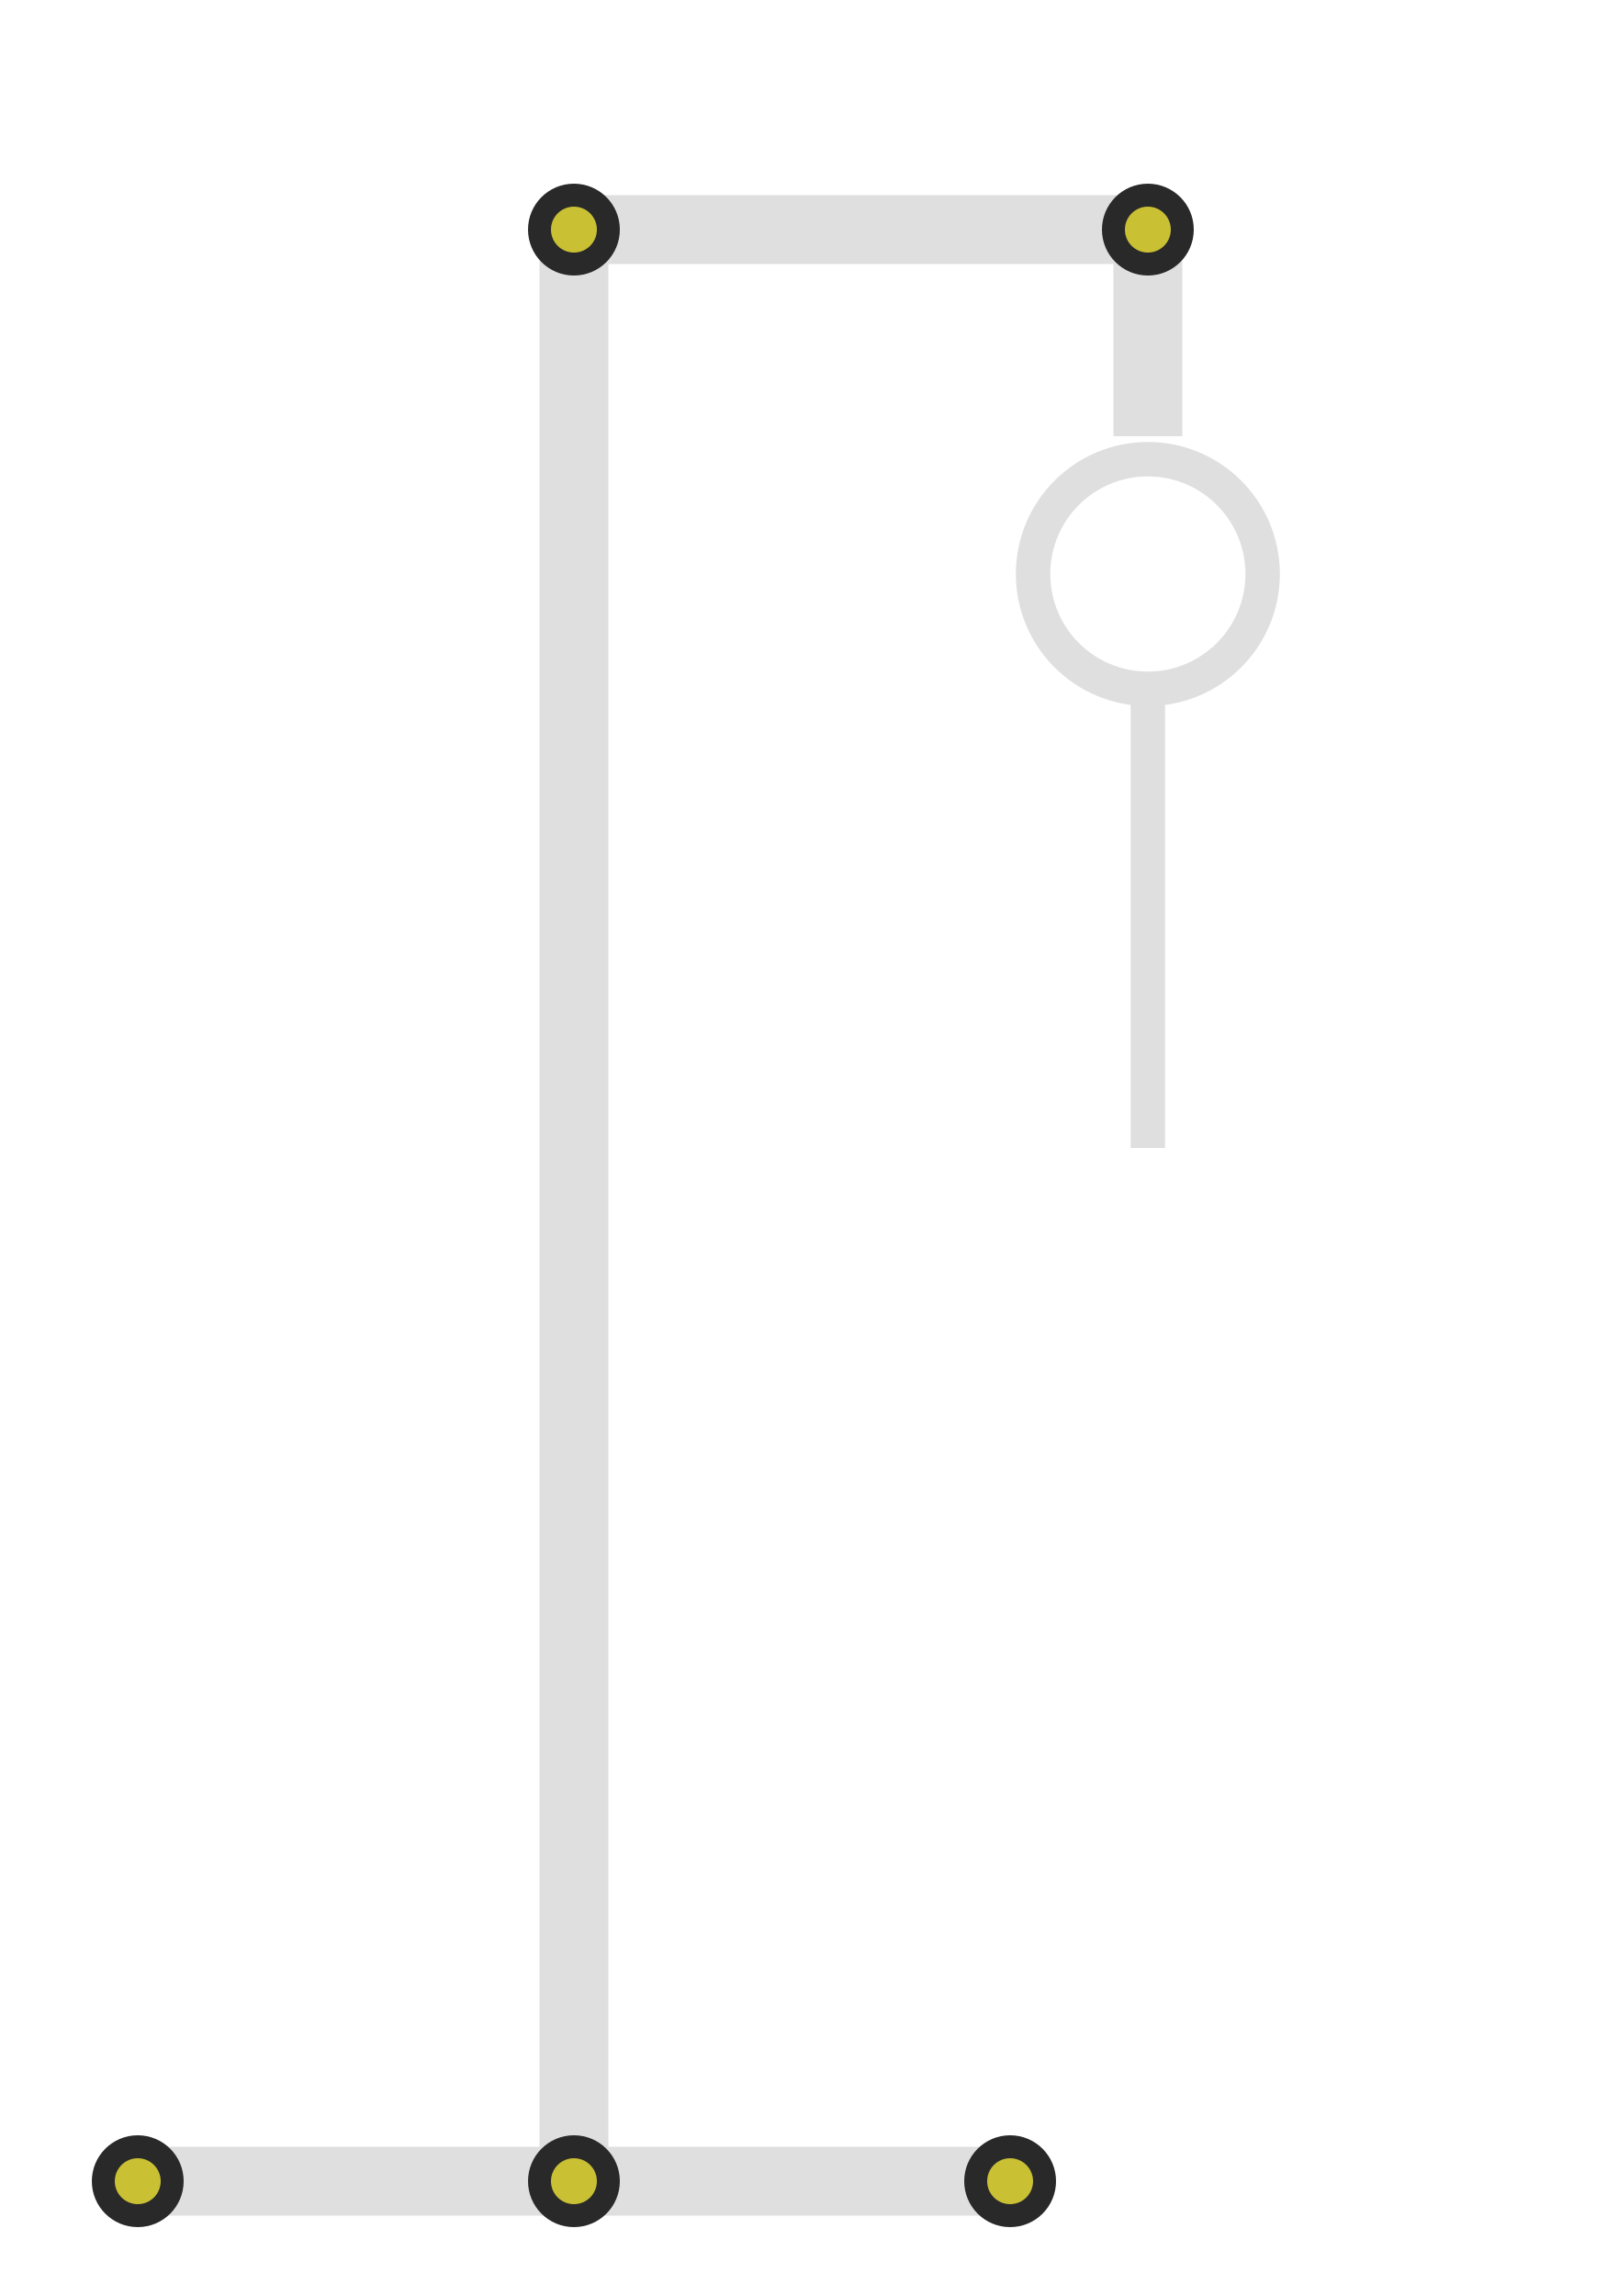
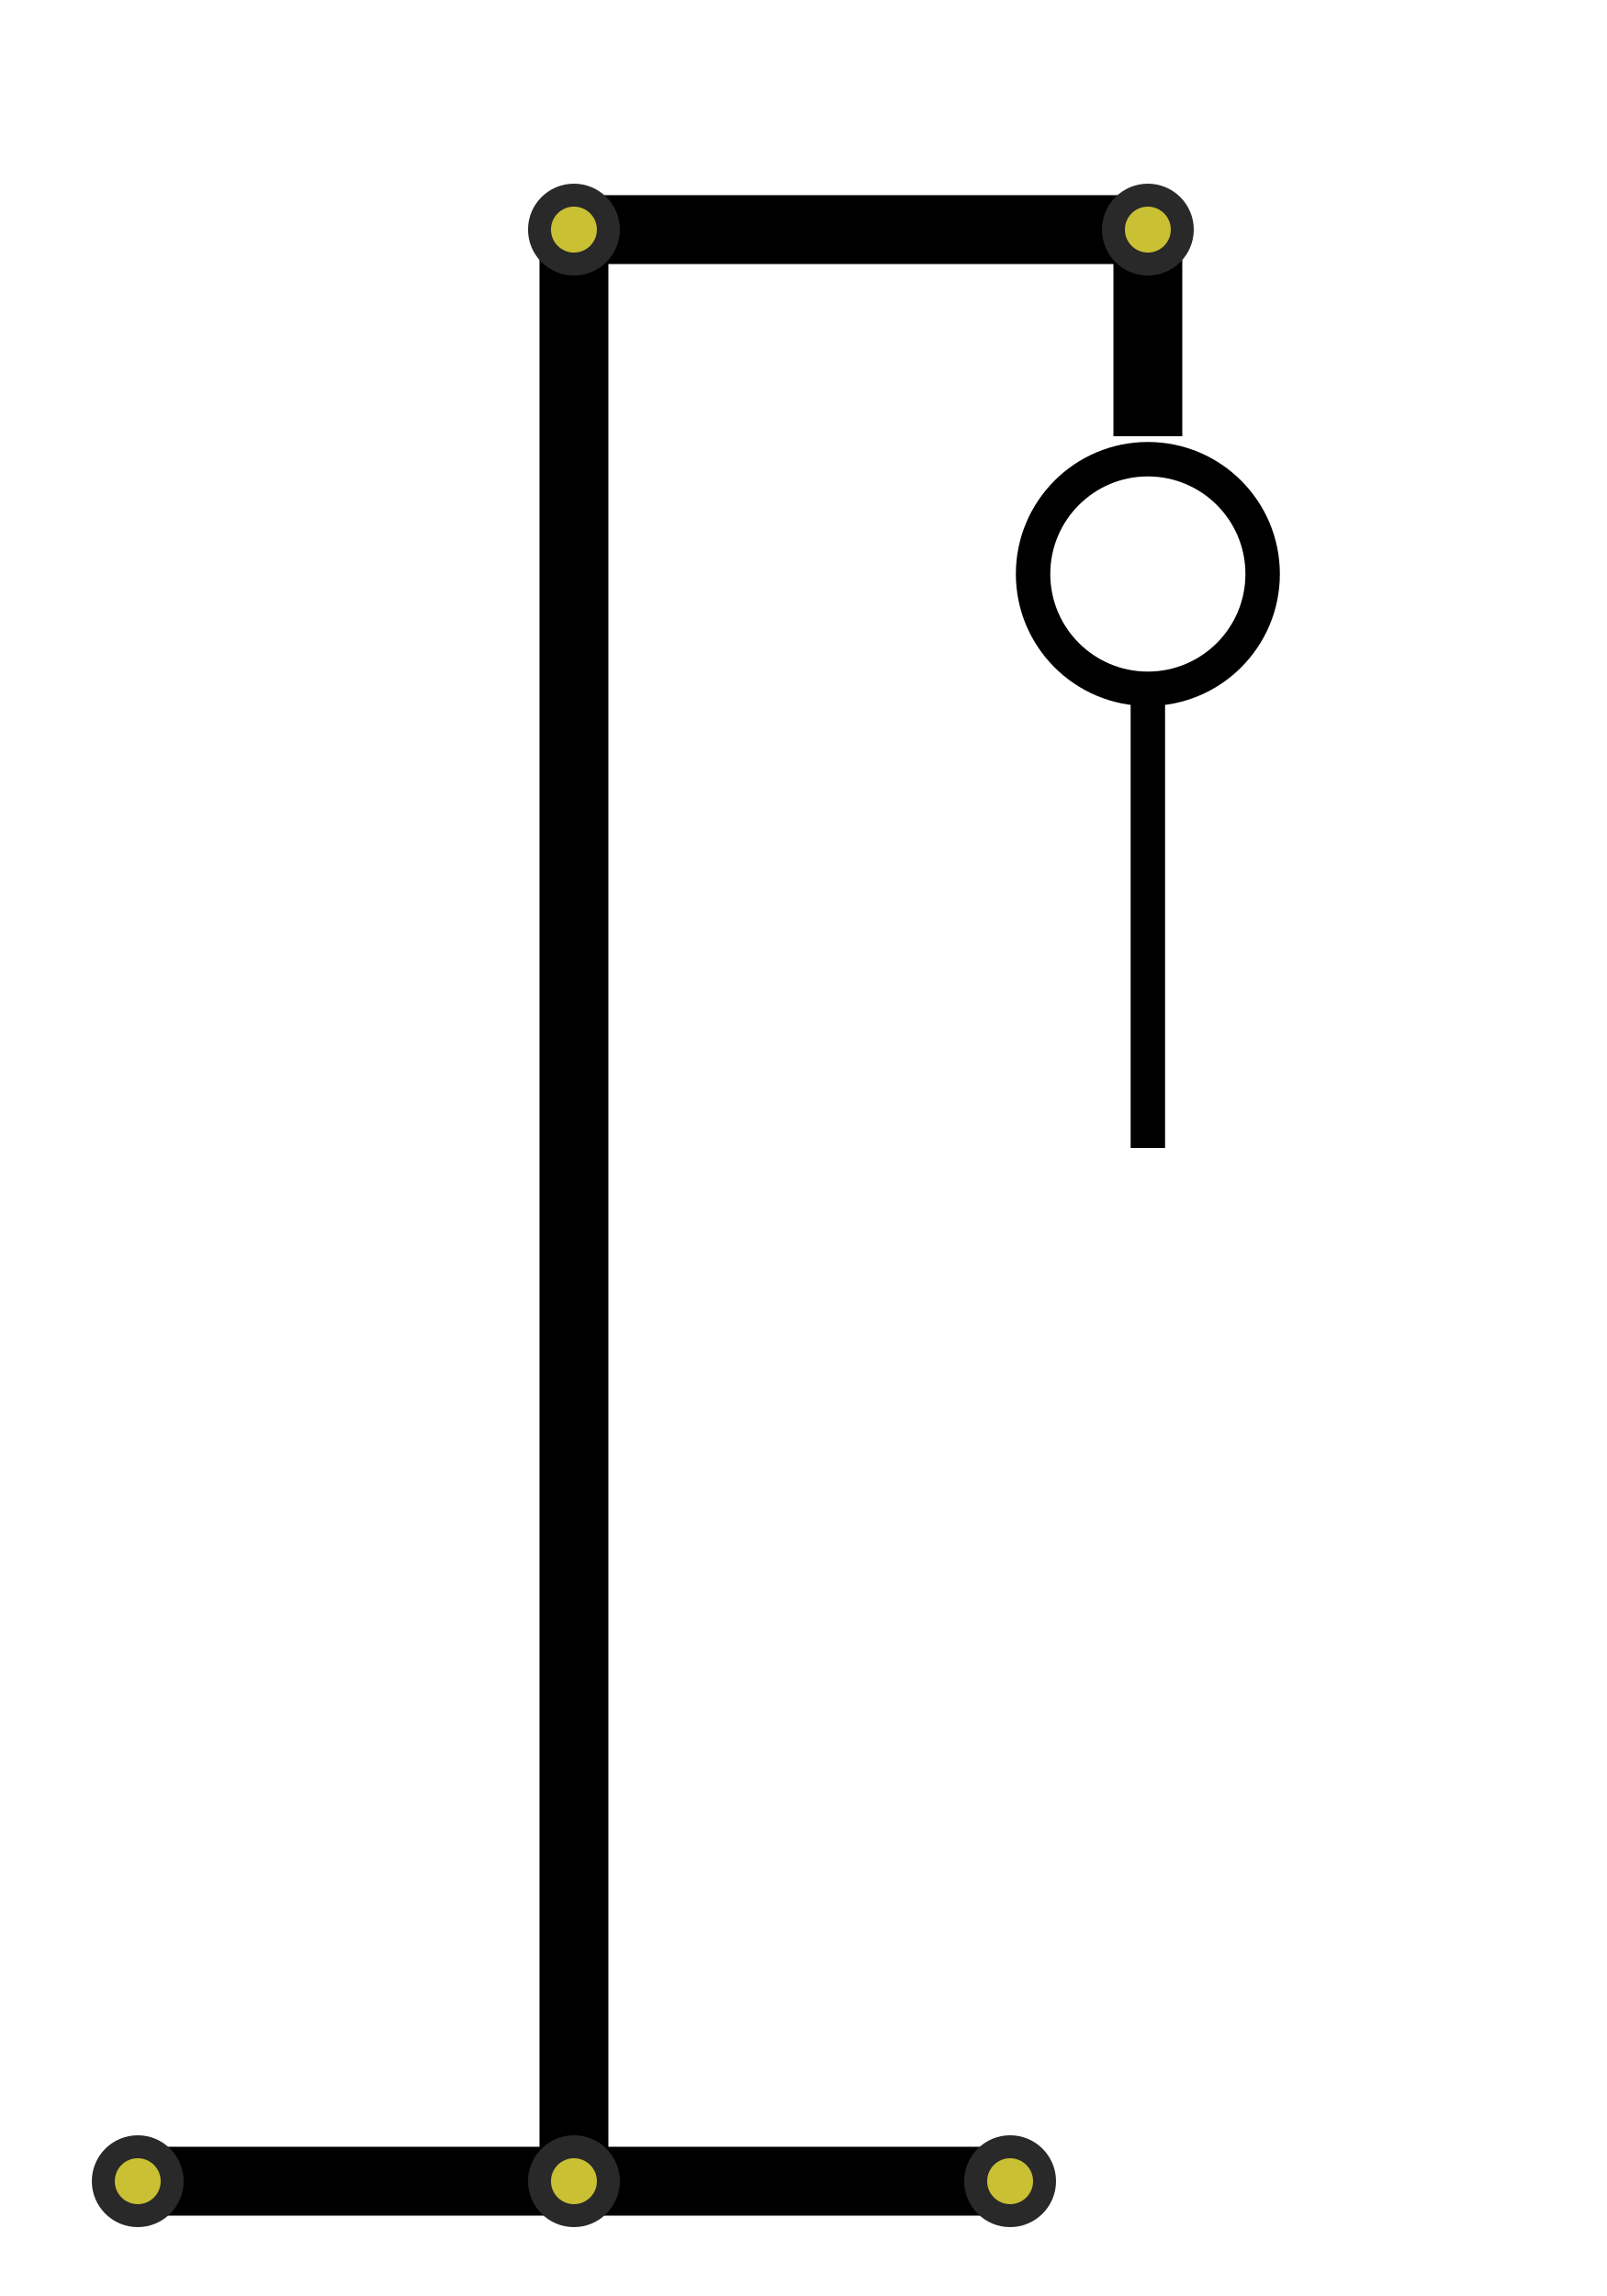
- <svg xmlns="http://www.w3.org/2000/svg" width="140" height="200" style="stroke:#dfdfdf">
+ <svg xmlns="http://www.w3.org/2000/svg" width="140" height="200" style="stroke:black">
  <line x1="10" y1="190" x2="90" y2="190" stroke-width="6" />
  <line x1="50" y1="188" x2="50" y2="22" stroke-width="6" />
  <line x1="52" y1="20" x2="98" y2="20" stroke-width="6" />
  <line x1="100" y1="22" x2="100" y2="38" stroke-width="6" />
  <circle cx="100" cy="50" r="10" stroke-width="3" fill="none" />
  <line x1="100" y1="60" x2="100" y2="100" stroke-width="3" />
  <g stroke="#292929" stroke-width="2" fill="#cac034">
    <circle cx="12" cy="190" r="3" />
    <circle cx="88" cy="190" r="3" />
    <circle cx="50" cy="190" r="3" />
    <circle cx="50" cy="20" r="3" />
    <circle cx="100" cy="20" r="3" />
  </g>
</svg>
